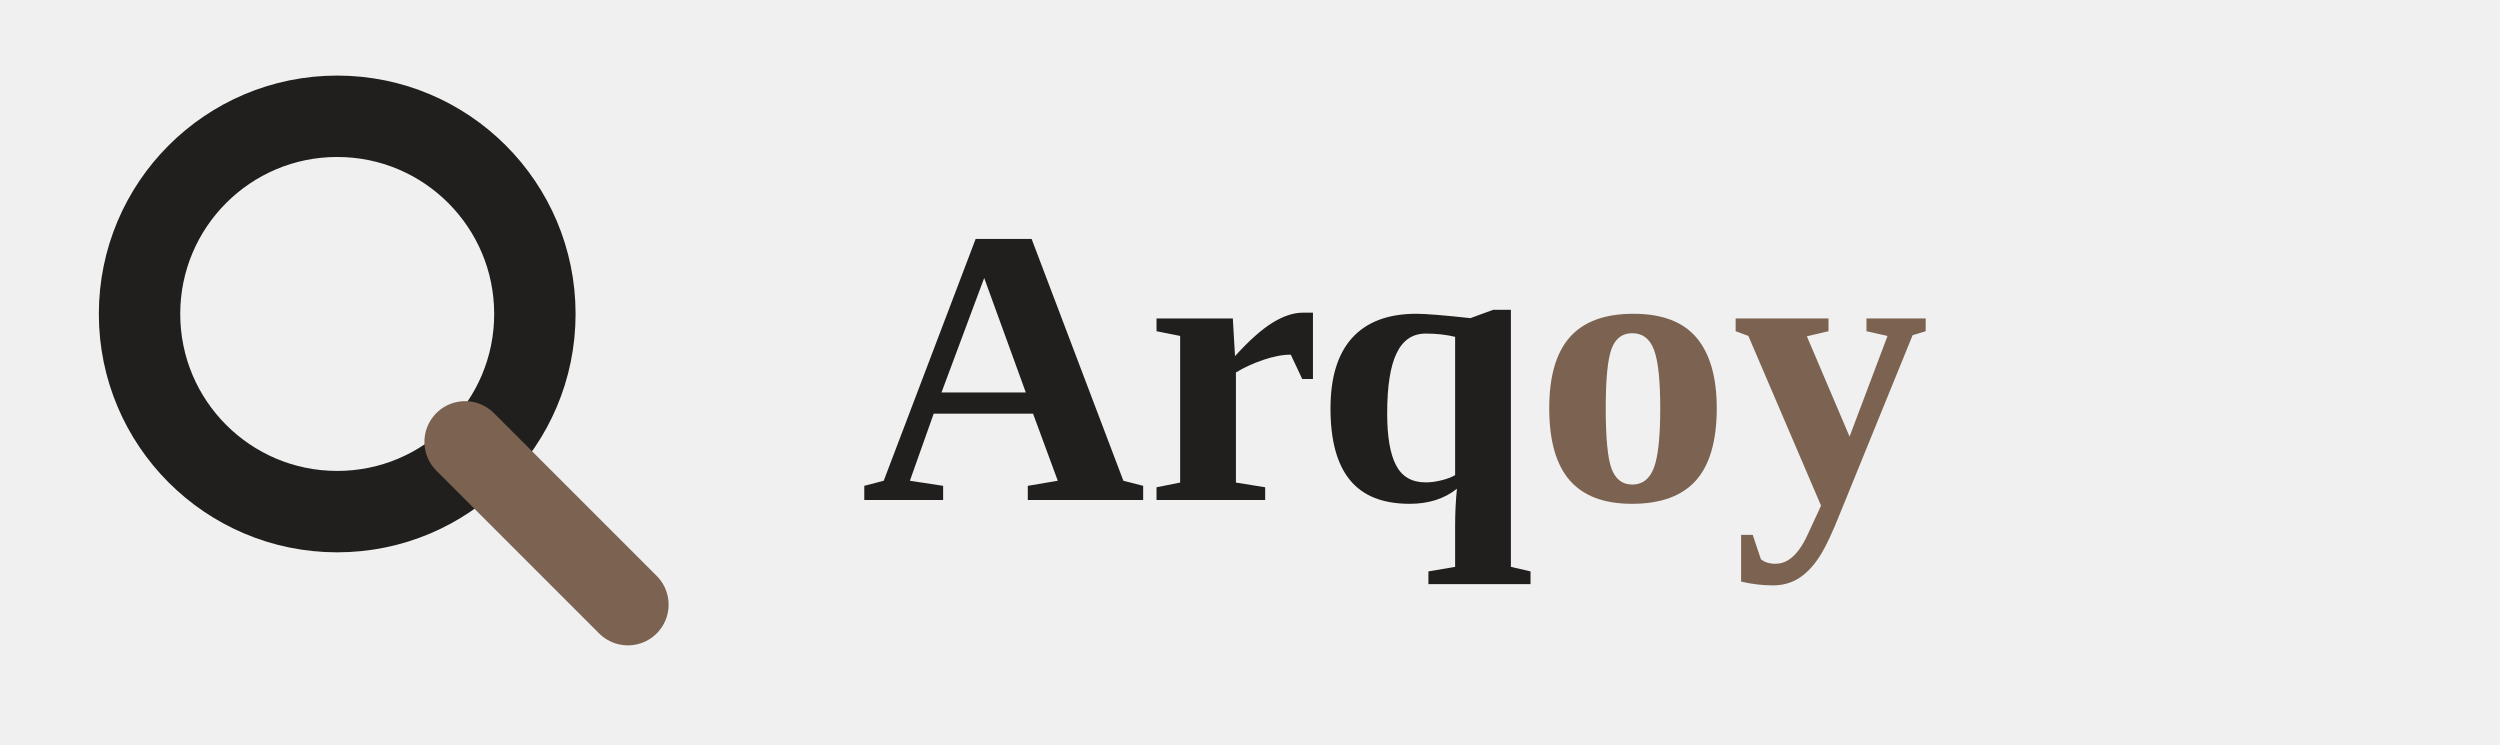
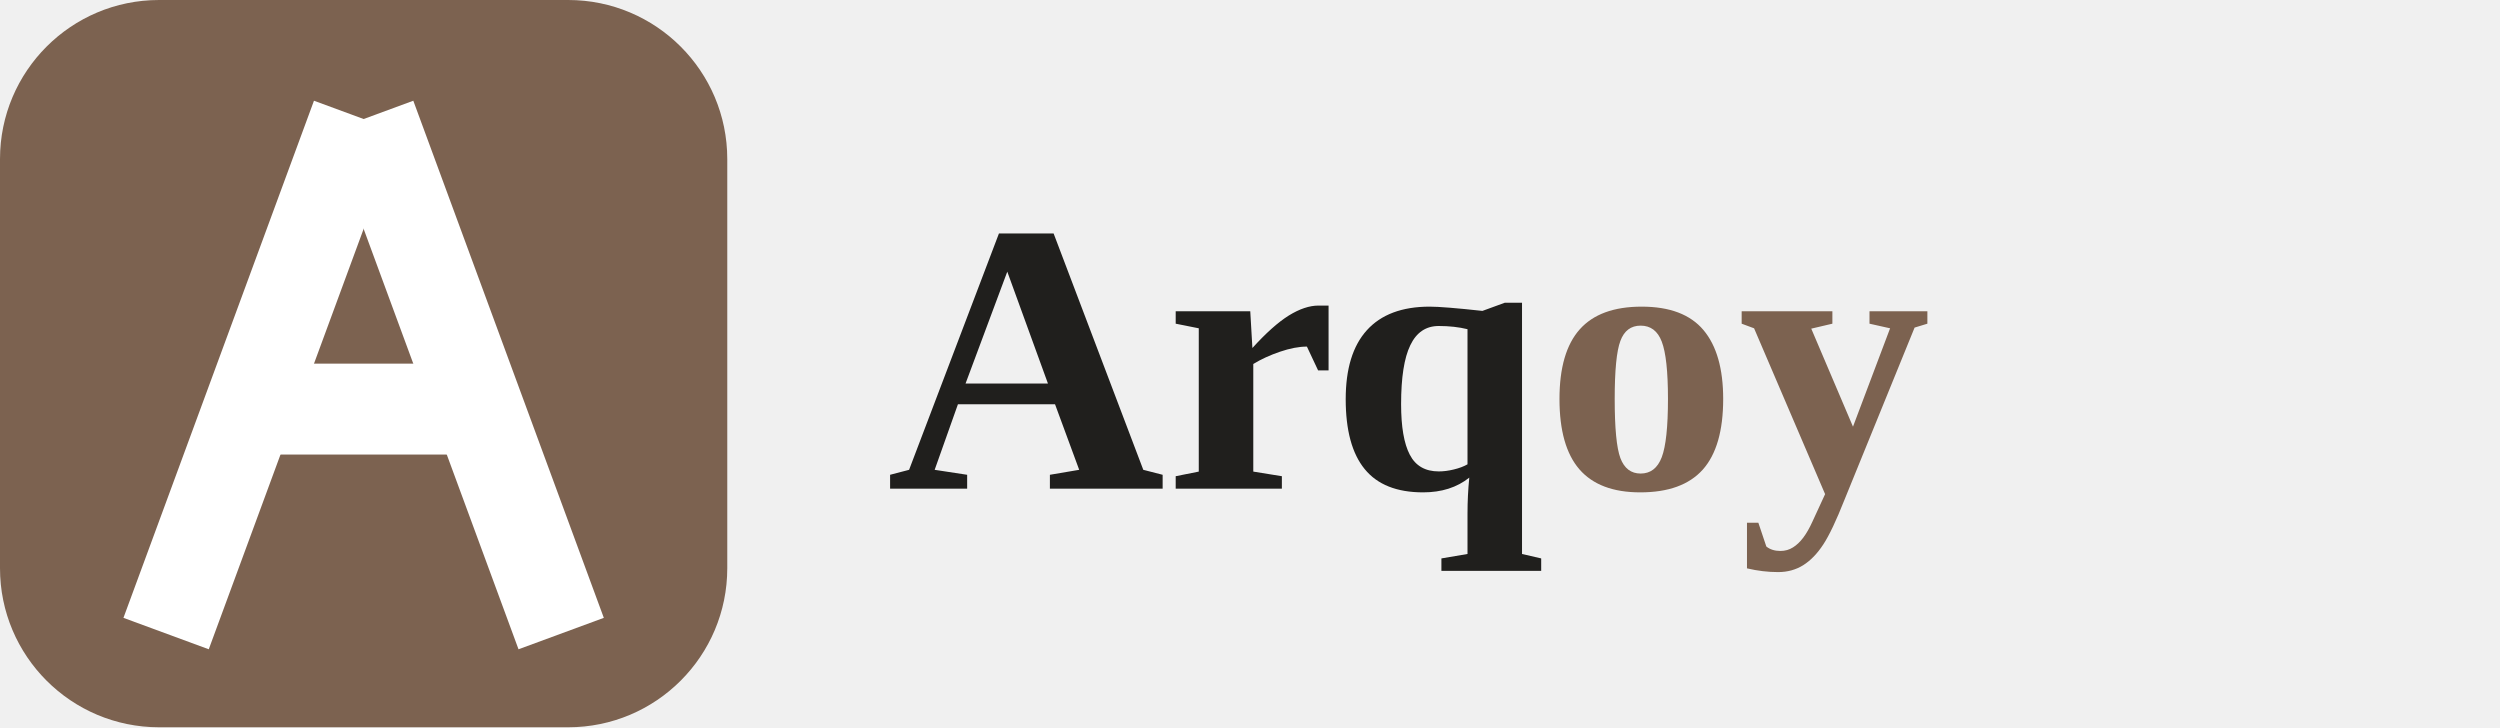
- <svg xmlns="http://www.w3.org/2000/svg" viewBox="0 0 215 64" width="215" height="64" role="img" aria-label="Arqoy">
-   <circle cx="29" cy="27" r="17" fill="none" stroke="#201f1d" stroke-width="7" />
-   <path d="M40 38 L54 52" fill="none" stroke="#7c6250" stroke-width="7" stroke-linecap="round" />
-   <text x="74" y="43" font-family="Georgia, 'Times New Roman', serif" font-size="34" font-weight="700" fill="#201f1d">Arq<tspan fill="#7c6250">oy</tspan>
+ <svg xmlns="http://www.w3.org/2000/svg" viewBox="0 0 220 64" width="220" height="64" role="img" aria-label="Arqoy">
+   <rect x="0" y="0" width="64" height="64" rx="14" fill="#7c6250" />
+   <path d="M16 52 L30 14" fill="none" stroke="#ffffff" stroke-width="8" stroke-linecap="square" />
+   <path d="M48 52 L34 14" fill="none" stroke="#ffffff" stroke-width="8" stroke-linecap="square" />
+   <rect x="20" y="32" width="24" height="8" fill="#ffffff" />
+   <text x="78" y="43" font-family="Georgia, 'Times New Roman', serif" font-size="34" font-weight="700" fill="#201f1d">Arq<tspan fill="#7c6250">oy</tspan>
  </text>
</svg>
